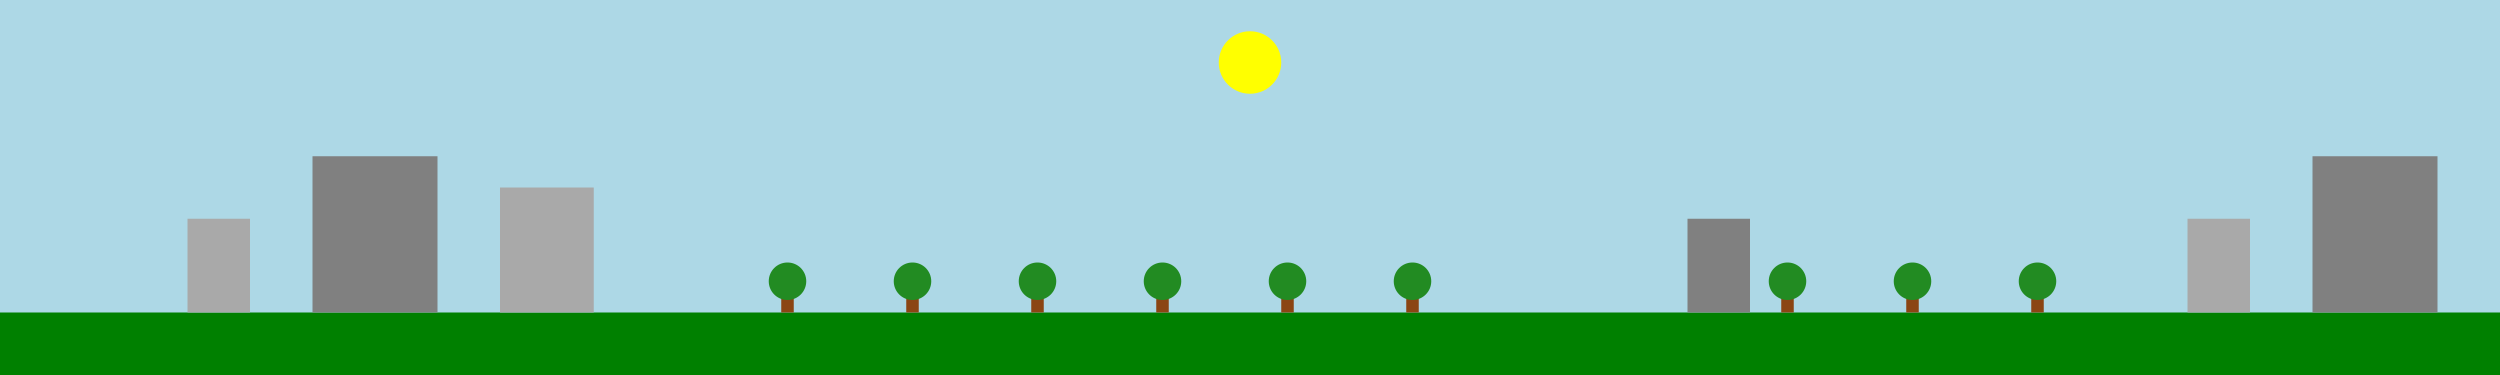
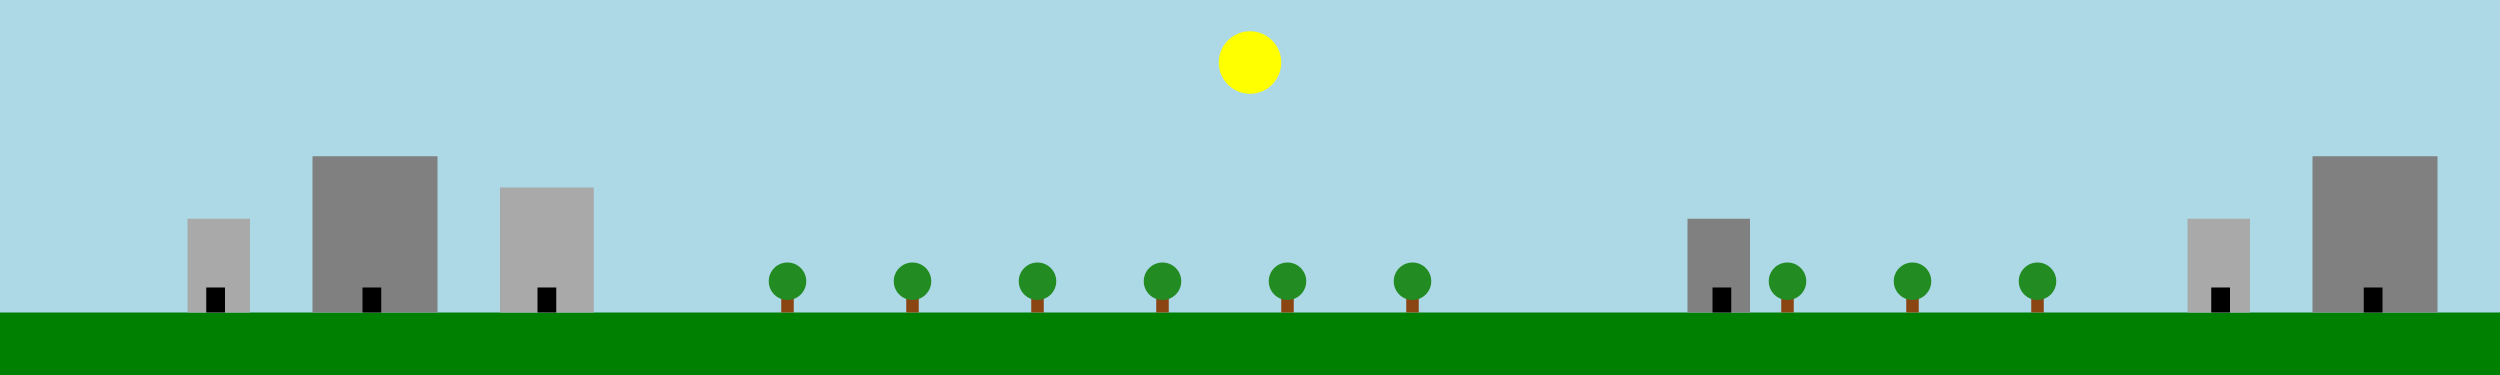
<svg xmlns="http://www.w3.org/2000/svg" viewBox="0 0 4000 600">
  <rect width="4000" height="600" fill="lightblue" />
  <rect y="500" width="4000" height="100" fill="green" />
  <circle cx="2000" cy="100" r="50" fill="yellow" />
  <rect x="300" y="350" width="100" height="150" fill="darkgray" />
+   <rect x="330" y="460" width="30" height="40" fill="black" />
  <rect x="500" y="250" width="200" height="250" fill="gray" />
+   <rect x="580" y="460" width="30" height="40" fill="black" />
  <rect x="800" y="300" width="150" height="200" fill="darkgray" />
+   <rect x="860" y="460" width="30" height="40" fill="black" />
  <rect x="2700" y="350" width="100" height="150" fill="gray" />
+   <rect x="2740" y="460" width="30" height="40" fill="black" />
  <rect x="3500" y="350" width="100" height="150" fill="darkgray" />
+   <rect x="3538" y="460" width="30" height="40" fill="black" />
  <rect x="3700" y="250" width="200" height="250" fill="gray" />
+   <rect x="3782" y="460" width="30" height="40" fill="black" />
  <rect x="1250" y="450" width="20" height="50" fill="saddlebrown" />
  <circle cx="1260" cy="450" r="30" fill="forestgreen" />
  <rect x="1450" y="450" width="20" height="50" fill="saddlebrown" />
  <circle cx="1460" cy="450" r="30" fill="forestgreen" />
  <rect x="1650" y="450" width="20" height="50" fill="saddlebrown" />
  <circle cx="1660" cy="450" r="30" fill="forestgreen" />
  <rect x="1850" y="450" width="20" height="50" fill="saddlebrown" />
  <circle cx="1860" cy="450" r="30" fill="forestgreen" />
  <rect x="2050" y="450" width="20" height="50" fill="saddlebrown" />
  <circle cx="2060" cy="450" r="30" fill="forestgreen" />
  <rect x="2250" y="450" width="20" height="50" fill="saddlebrown" />
  <circle cx="2260" cy="450" r="30" fill="forestgreen" />
  <rect x="2850" y="450" width="20" height="50" fill="saddlebrown" />
  <circle cx="2860" cy="450" r="30" fill="forestgreen" />
  <rect x="3050" y="450" width="20" height="50" fill="saddlebrown" />
  <circle cx="3060" cy="450" r="30" fill="forestgreen" />
  <rect x="3250" y="450" width="20" height="50" fill="saddlebrown" />
  <circle cx="3260" cy="450" r="30" fill="forestgreen" />
</svg>
